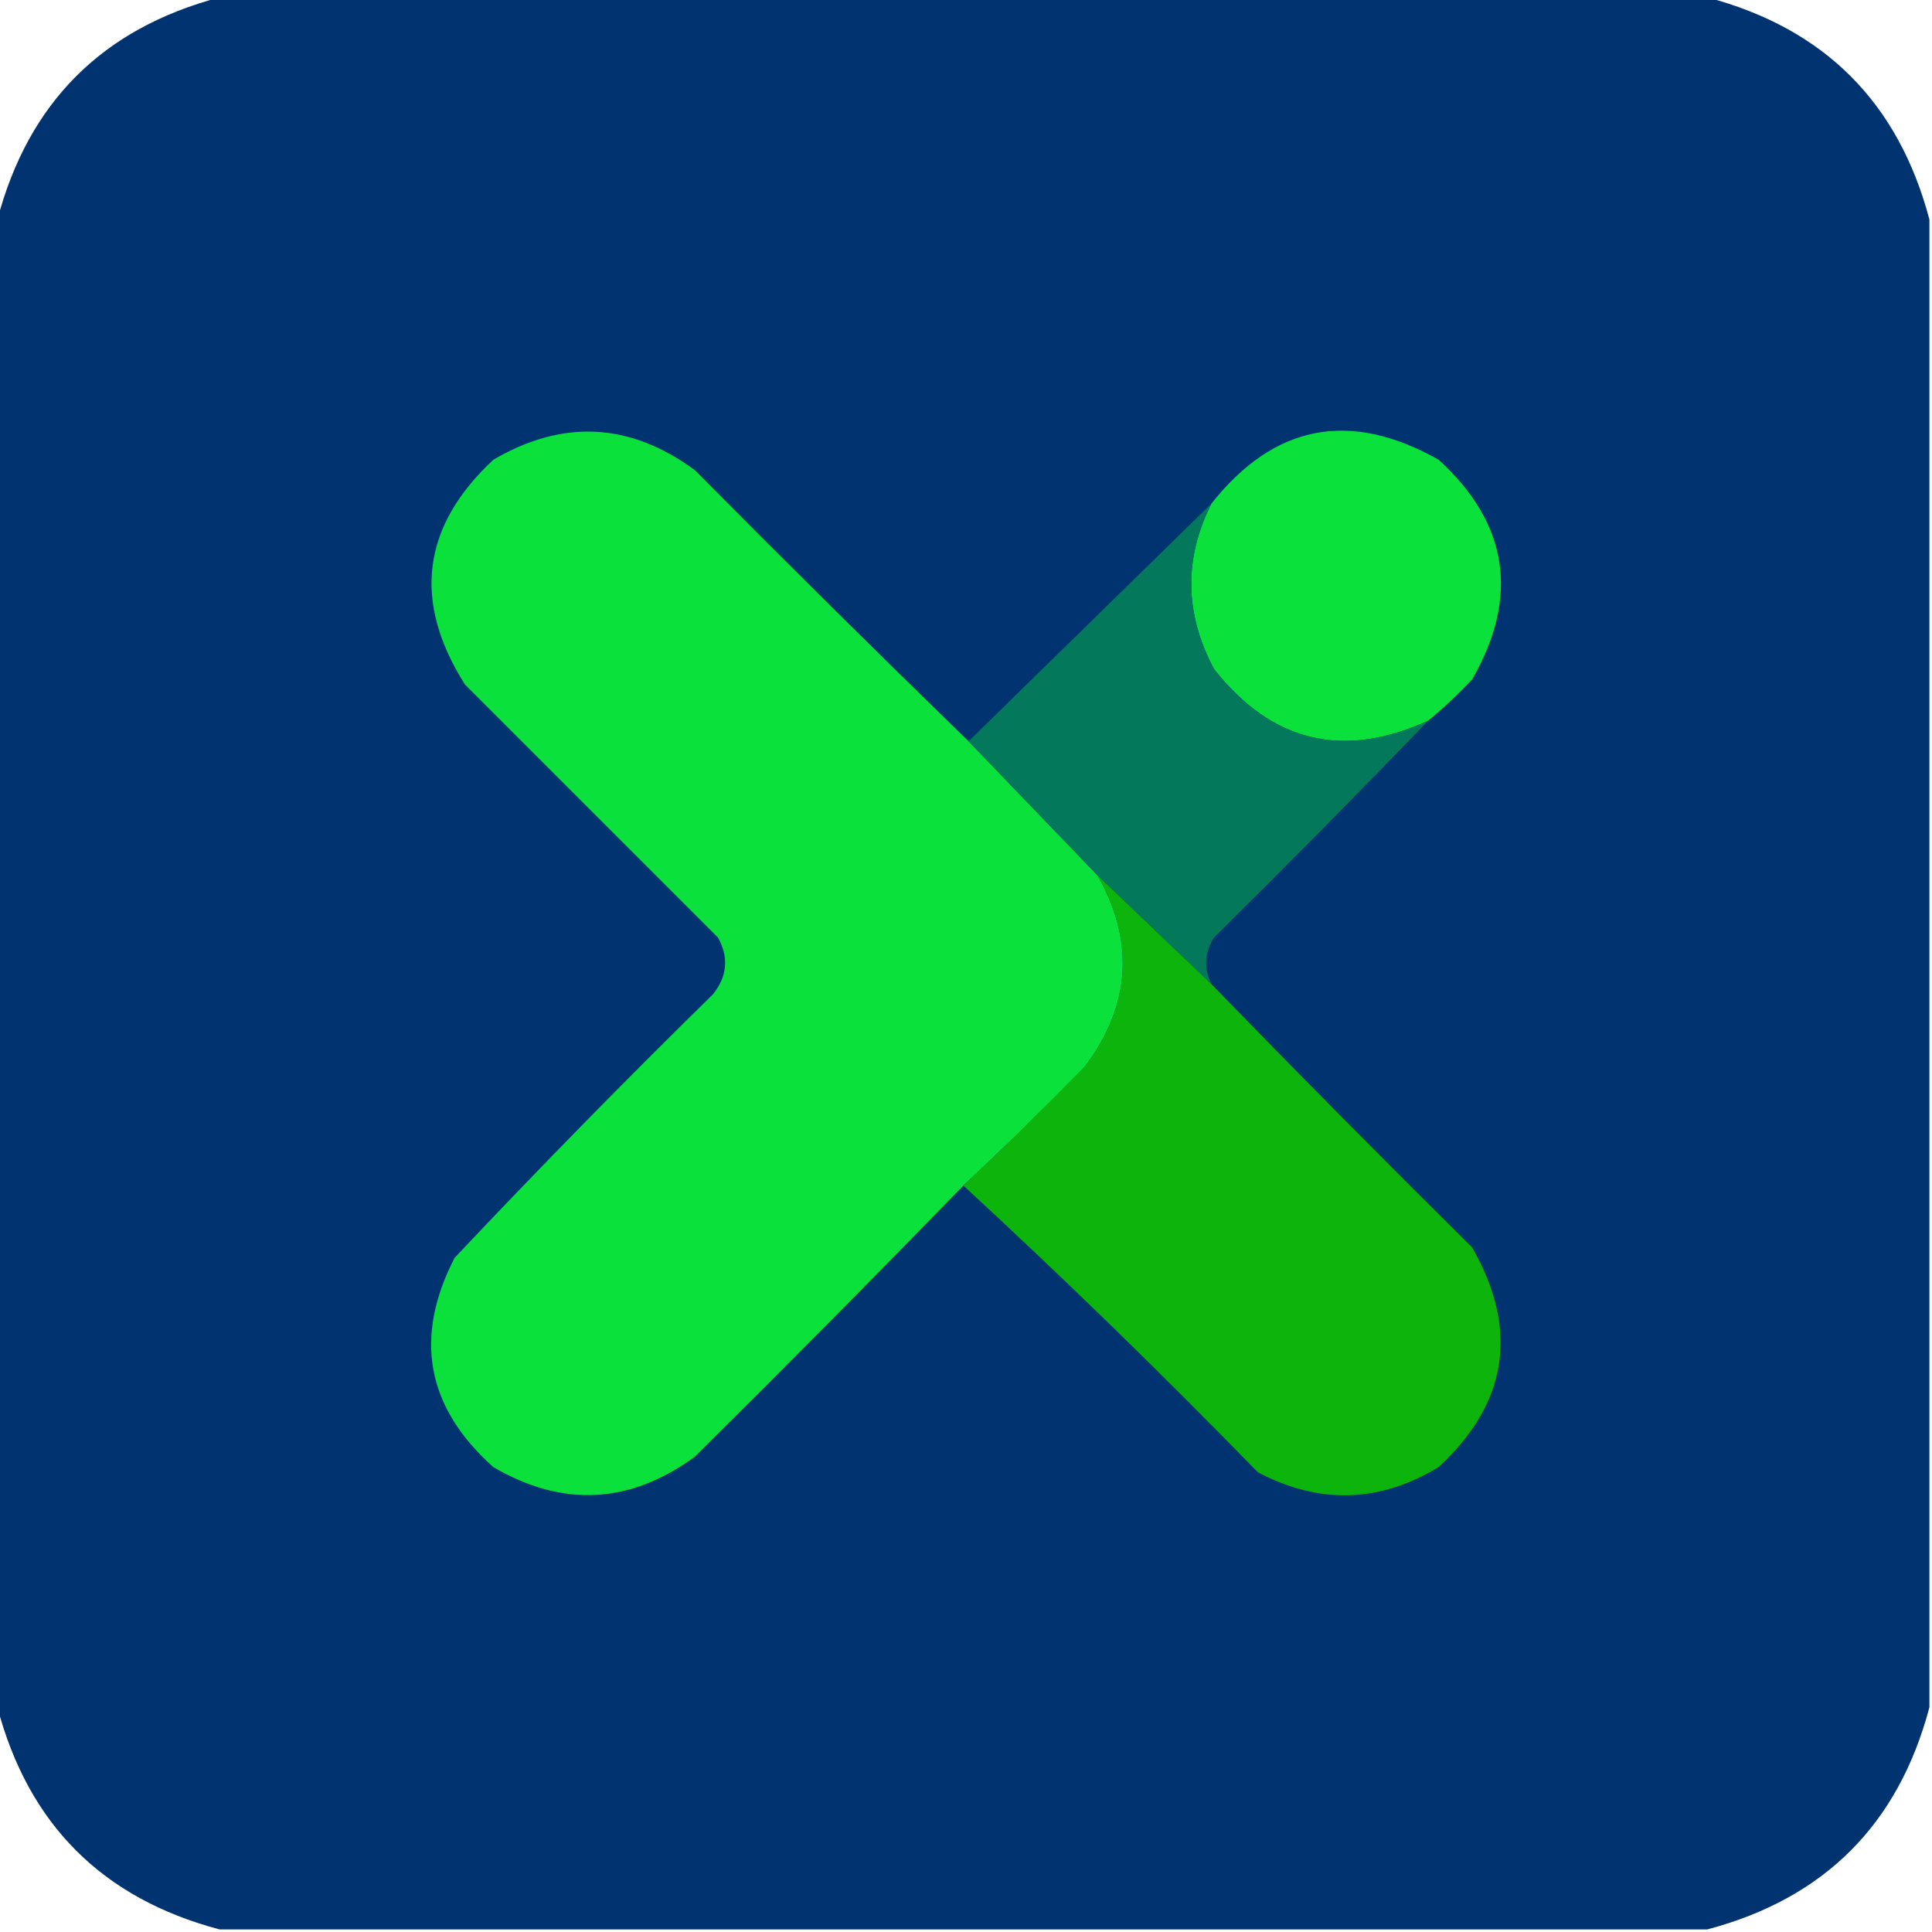
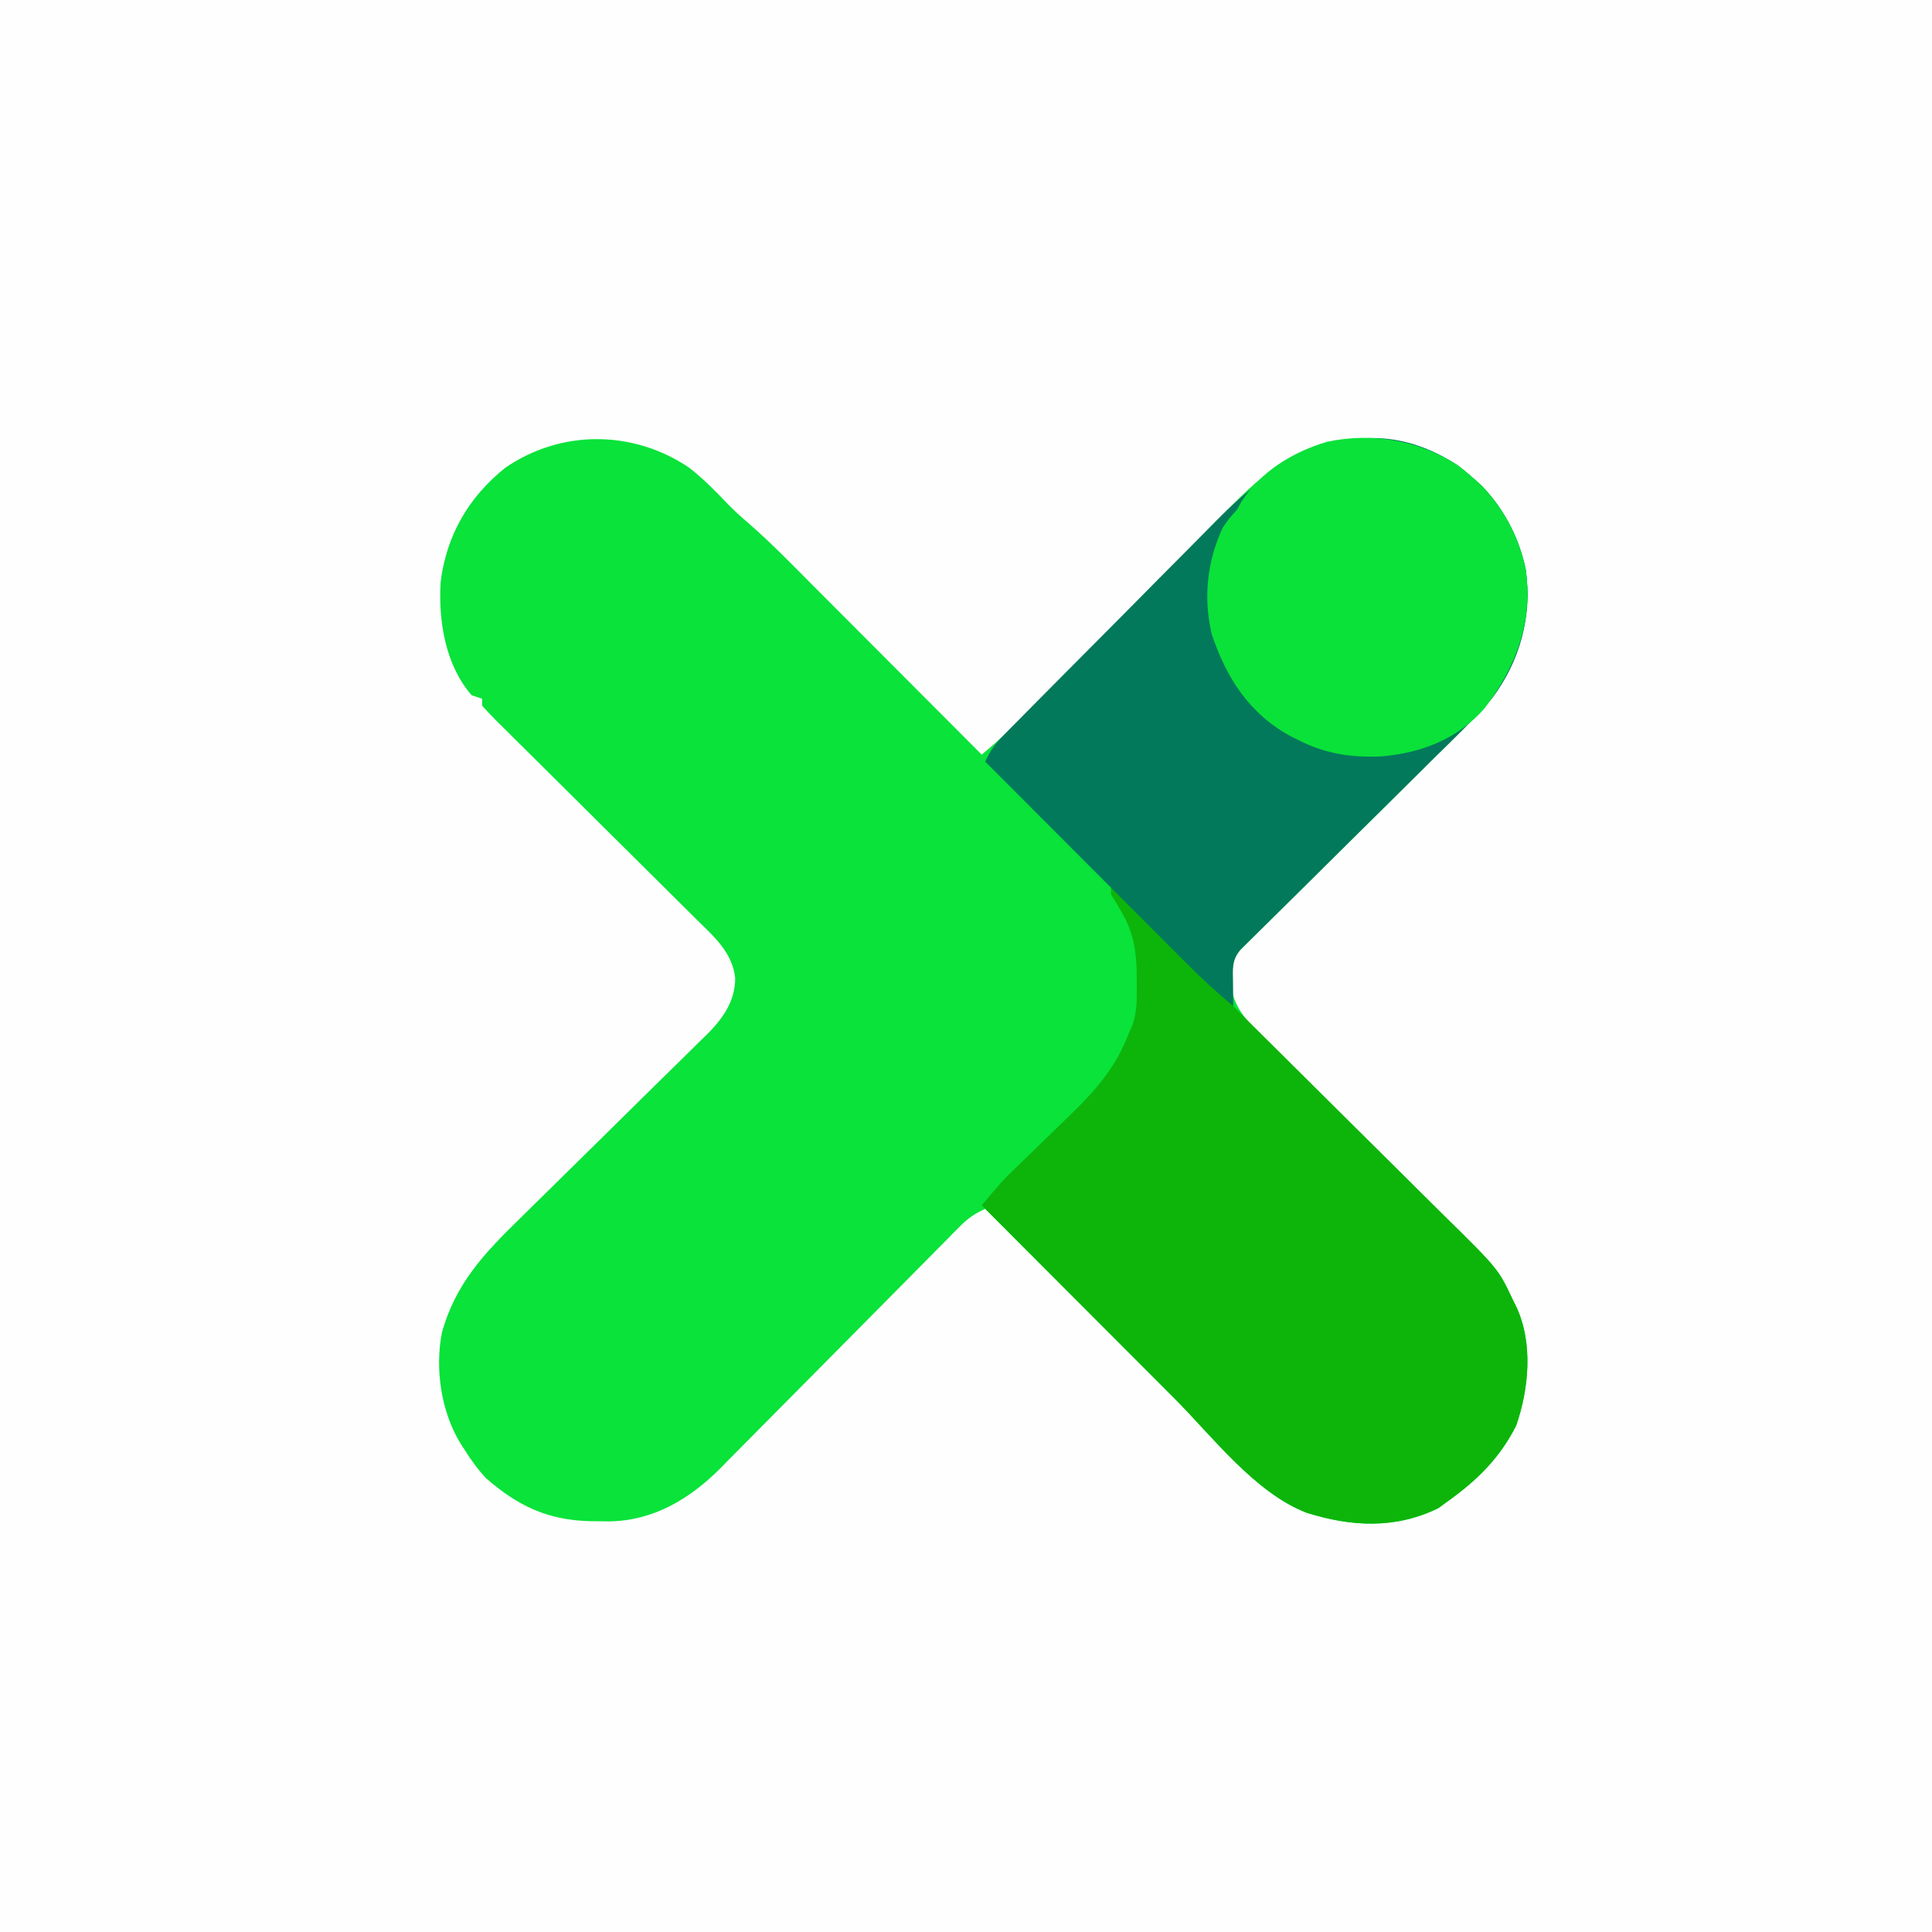
- <svg xmlns="http://www.w3.org/2000/svg" width="374" height="374" style="shape-rendering:geometricPrecision;text-rendering:geometricPrecision;image-rendering:optimizeQuality;fill-rule:evenodd;clip-rule:evenodd">
-   <path style="opacity:1" fill="#003370" d="M42.5-.5h288c22.667 6 37 20.333 43 43v288c-6 22.667-20.333 37-43 43h-288c-22.667-6-37-20.333-43-43v-288c6-22.667 20.333-37 43-43Z" />
-   <path style="opacity:1" fill="#0ae13a" d="m187.5 143.5 25 26c7.214 12.826 6.38 25.159-2.5 37a758.977 758.977 0 0 1-23.5 23 3855.335 3855.335 0 0 1-52 52.5c-12.568 9.181-25.568 9.848-39 2-12.957-11.566-15.457-25.066-7.5-40.5a1799.954 1799.954 0 0 1 50-51c2.786-3.467 3.12-7.134 1-11l-49-49c-10.175-16.094-8.342-30.594 5.5-43.5 13.46-7.88 26.46-7.213 39 2a3923.603 3923.603 0 0 0 53 52.5Zm89-4c-16.495 7.536-30.328 4.202-41.5-10-5.687-10.691-5.854-21.357-.5-32 12.155-15.363 26.822-18.196 44-8.5 13.494 12.322 15.661 26.489 6.5 42.5a94.334 94.334 0 0 1-8.5 8Z" />
-   <path style="opacity:1" fill="#04785b" d="M234.5 97.5c-5.354 10.643-5.187 21.309.5 32 11.172 14.202 25.005 17.536 41.5 10a2457.276 2457.276 0 0 1-41.5 42c-1.818 2.916-1.984 5.916-.5 9l-22-21-25-26c15.64-15.306 31.307-30.639 47-46Z" />
-   <path style="opacity:1" fill="#0db40b" d="m212.5 169.5 22 21a3637.059 3637.059 0 0 0 50.5 51c9.067 15.92 6.901 30.087-6.5 42.5-11.445 6.935-23.111 7.269-35 1a1486.664 1486.664 0 0 0-57-55.5 758.977 758.977 0 0 0 23.5-23c8.88-11.841 9.714-24.174 2.5-37Z" />
+ <svg xmlns="http://www.w3.org/2000/svg" width="553" height="553">
+   <path d="M0 0h553v553H0V0Z" fill="#FEFEFE" />
+   <path d="M197.238 133.844c4.003 3.125 7.481 6.632 10.961 10.312a86.06 86.06 0 0 0 6.08 5.631c6.675 5.814 12.821 12.19 19.065 18.46l4.136 4.14c3.605 3.609 7.208 7.221 10.81 10.834 3.685 3.696 7.374 7.389 11.062 11.082 7.219 7.23 14.434 14.462 21.648 21.697 5.127-4.28 9.88-8.775 14.55-13.547l4.471-4.54 2.366-2.408c4.176-4.246 8.37-8.475 12.56-12.706a5058.37 5058.37 0 0 0 15.91-16.13c4.292-4.373 8.6-8.728 12.921-13.073a884.227 884.227 0 0 0 4.88-4.964c11.342-11.621 22.305-22.506 39.485-22.925 14.521-.122 25.265 3.305 36.08 13.36 8.177 8.544 12.686 19.4 13.09 31.183-.518 20.854-12.937 33.09-26.93 46.82-1.626 1.614-3.25 3.229-4.873 4.845a4171.48 4171.48 0 0 1-12.772 12.632c-6.034 5.953-12.047 11.925-18.062 17.896a4377.95 4377.95 0 0 1-9.612 9.508l-4.36 4.311-2.025 1.99-1.834 1.817-1.601 1.578c-2.49 2.708-2.464 5.032-2.557 8.603l-.113 2.828c.975 6.688 6.585 11.343 11.21 15.87l2.042 2.023c1.457 1.443 2.916 2.883 4.377 4.321 2.318 2.283 4.629 4.573 6.937 6.866a8909.574 8909.574 0 0 0 19.72 19.51c4.033 3.98 8.056 7.969 12.074 11.964 1.526 1.514 3.056 3.024 4.59 4.53C428.88 363.241 428.88 363.241 433 372l.999 2.018c4.878 10.382 3.624 23.458.001 33.982-4.804 9.537-11.415 15.893-20 22l-2.313 1.688c-12.33 6.021-24.85 5.329-37.687 1.312-14.721-5.673-26.796-21.66-37.703-32.605l-4.724-4.729c-4.106-4.11-8.208-8.221-12.31-12.334-4.202-4.212-8.406-8.421-12.61-12.63-8.22-8.232-16.438-16.466-24.653-24.702-2.998 1.345-5.07 2.828-7.375 5.161l-1.962 1.971-2.119 2.16-2.258 2.277a2669.704 2669.704 0 0 0-4.849 4.904c-2.56 2.595-5.127 5.183-7.696 7.769a11215.336 11215.336 0 0 0-21.881 22.09c-4.457 4.51-8.924 9.012-13.397 13.506-1.698 1.71-3.392 3.425-5.083 5.143a1597.32 1597.32 0 0 1-7.148 7.21l-2.082 2.135c-8.81 8.776-19.164 14.974-31.762 15.143l-2.7-.031-2.818-.028c-12.156-.306-20.715-4.381-29.87-12.41-2.305-2.511-4.2-5.11-6-8l-1.176-1.813c-5.519-8.99-7.355-21.197-5.363-31.593 3.782-14.062 12.263-22.979 22.416-32.877a1218.23 1218.23 0 0 0 7.149-7.04c5.04-4.99 10.1-9.96 15.161-14.927a5980.17 5980.17 0 0 0 17.605-17.357c2.34-2.31 4.692-4.608 7.044-6.905 1.437-1.419 2.874-2.838 4.31-4.259l1.978-1.911c4.613-4.6 8.299-9.541 8.314-16.38-.817-7.351-6.088-11.867-11.134-16.83l-2.012-2.002c-1.434-1.427-2.87-2.85-4.308-4.273-2.274-2.247-4.54-4.501-6.806-6.757a10826.7 10826.7 0 0 0-14.428-14.326c-5.59-5.544-11.178-11.09-16.757-16.646a3410.789 3410.789 0 0 0-6.728-6.664l-4.086-4.066-1.908-1.876c-1.462-1.462-2.873-2.975-4.271-4.498v-2l-3-1c-7.55-8.671-9.545-21.274-8.875-32.438 1.678-13.313 7.934-24.154 18.383-32.585 16.062-11.1 36.674-10.945 52.73-.133Z" fill="#09E33A" />
+   <path d="M318 254c4.685 3.912 9.12 7.98 13.414 12.316l1.75 1.755c1.823 1.828 3.642 3.66 5.461 5.491l3.68 3.694c2.707 2.717 5.413 5.437 8.116 8.158a2655.84 2655.84 0 0 0 13.477 13.42 12345.37 12345.37 0 0 1 20.582 20.44c4.14 4.118 8.283 8.233 12.435 12.339 4.028 3.985 8.046 7.979 12.058 11.98 1.523 1.517 3.05 3.03 4.582 4.539C428.87 363.238 428.87 363.238 433 372l.999 2.018c4.878 10.383 3.624 23.458.001 33.982-4.804 9.537-11.415 15.893-20 22l-2.313 1.688c-12.33 6.021-24.85 5.329-37.687 1.312-14.803-5.704-26.958-21.823-37.922-32.824a20057.962 20057.962 0 0 1-17.279-17.308 25749.02 25749.02 0 0 0-12.791-12.811c-8.339-8.35-16.674-16.702-25.008-25.057 6.263-7.406 6.263-7.406 9.34-10.358.58-.562 1.161-1.123 1.76-1.701l1.837-1.765a4780.99 4780.99 0 0 0 3.961-3.87 957.548 957.548 0 0 1 6.162-5.968c8.142-7.82 14.858-14.619 18.94-25.338l1.116-2.553c1.445-3.999 1.266-7.92 1.259-12.135l-.003-2.71c-.117-6.55-1-11.885-4.372-17.602l-1.75-3-1.25-2v-2Z" fill="#0DB50A" />
+   <path d="M417.25 133.188c10.058 7.604 16.835 17.275 19.469 29.734 1.83 13.521-1.518 26.172-9.719 37.078-5.178 6.025-10.951 11.511-16.617 17.07-1.626 1.614-3.25 3.229-4.873 4.845a4171.48 4171.48 0 0 1-12.772 12.632c-6.034 5.953-12.047 11.925-18.062 17.896a4377.95 4377.95 0 0 1-9.612 9.508l-4.36 4.311-2.025 1.99-1.834 1.817-1.601 1.578c-2.833 3.081-2.346 5.944-2.307 9.978l.028 3.602L353 288a198.36 198.36 0 0 1-13.67-12.556l-1.894-1.894c-2.042-2.043-4.081-4.09-6.12-6.136l-4.274-4.279c-3.733-3.736-7.462-7.475-11.19-11.215-3.813-3.823-7.629-7.643-11.444-11.463A45637.364 45637.364 0 0 1 282 218c1.353-3.012 2.868-5.126 5.183-7.471l1.987-2.026 2.179-2.19 2.297-2.332a2859.14 2859.14 0 0 1 7.557-7.626l2.616-2.636c4.104-4.136 8.211-8.268 12.325-12.394 5.19-5.205 10.358-10.43 15.518-15.665a2831.81 2831.81 0 0 1 10.913-10.977 1070.5 1070.5 0 0 0 5.19-5.25c19.302-19.634 43.113-33.427 69.485-16.245Z" fill="#02795B" />
+   <path d="M417.25 133.188c10.058 7.604 16.835 17.275 19.469 29.734 2.061 15.23-2.709 27.766-11.801 39.844-7.666 8.724-17.975 12.735-29.406 13.734-8.412.398-15.932-.674-23.512-4.5l-2.61-1.285c-11.733-6.383-18.363-16.644-22.53-29.133-2.5-10.42-1.37-20.9 3.14-30.582 2.063-2.938 2.063-2.938 4-5l1.313-2.375c5.594-8.703 14.763-14.31 24.643-17.197 12.918-2.708 26.314-.394 37.294 6.76Z" fill="#0AE23A" />
</svg>
